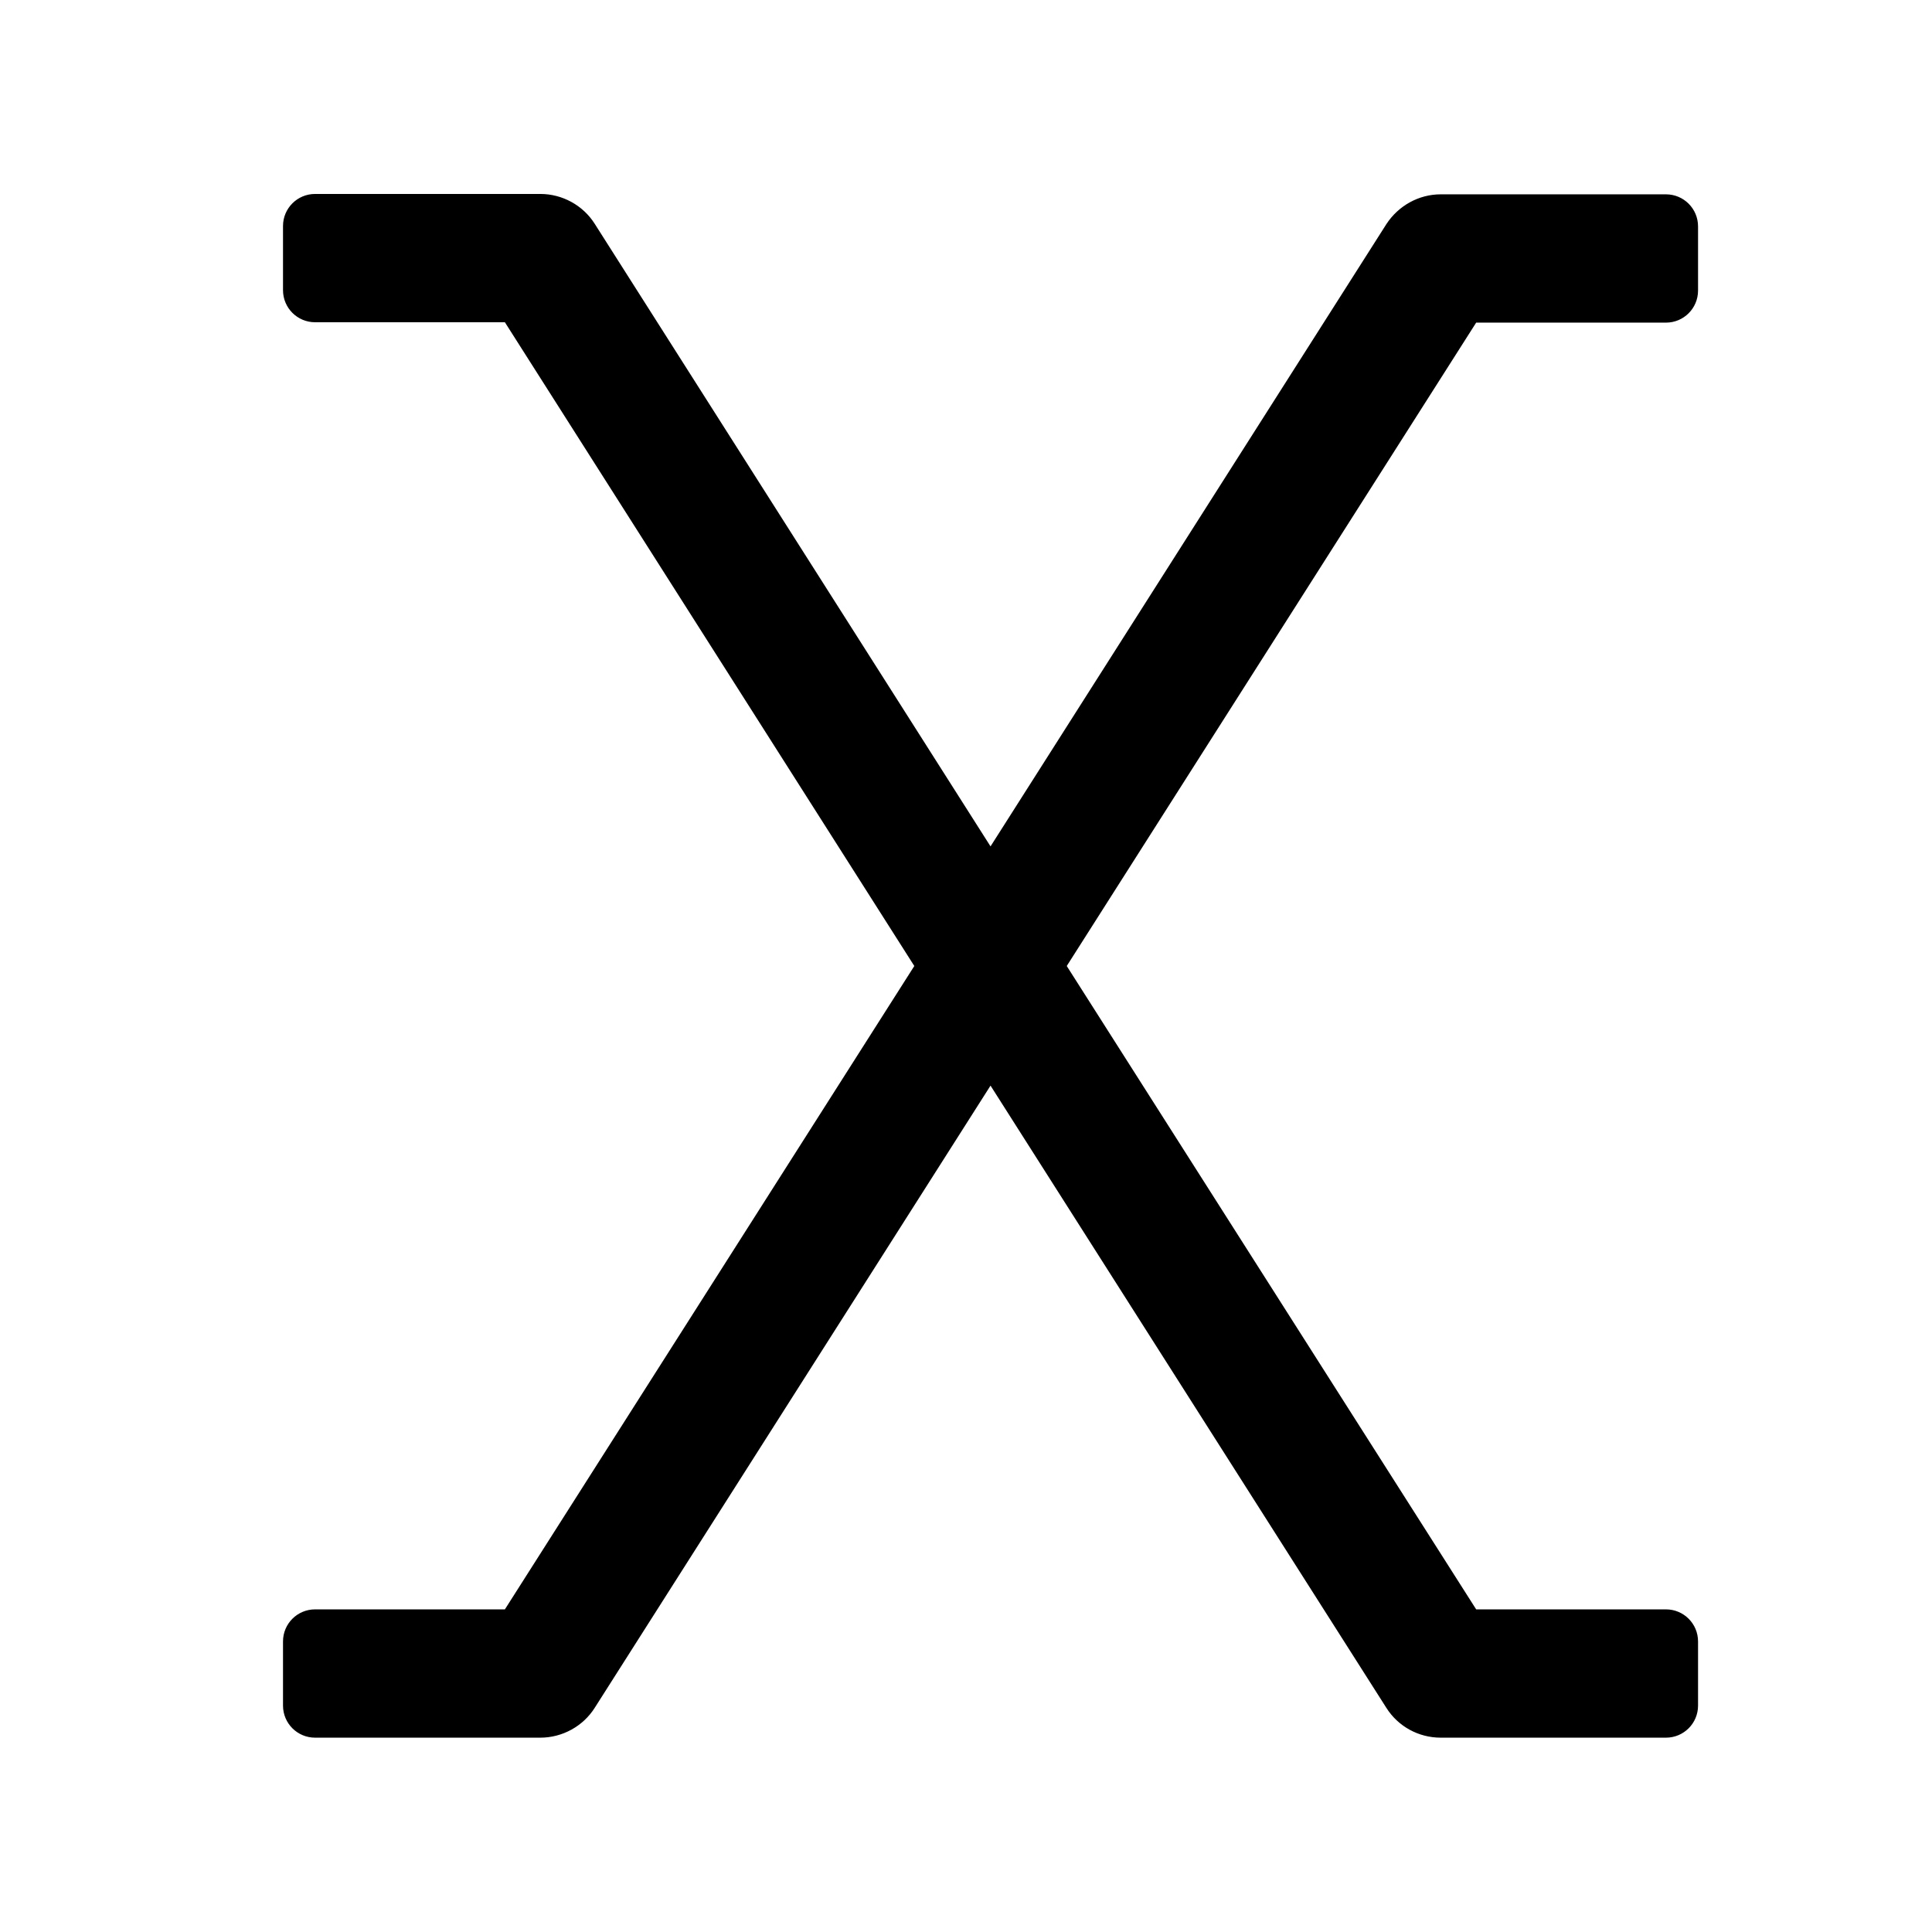
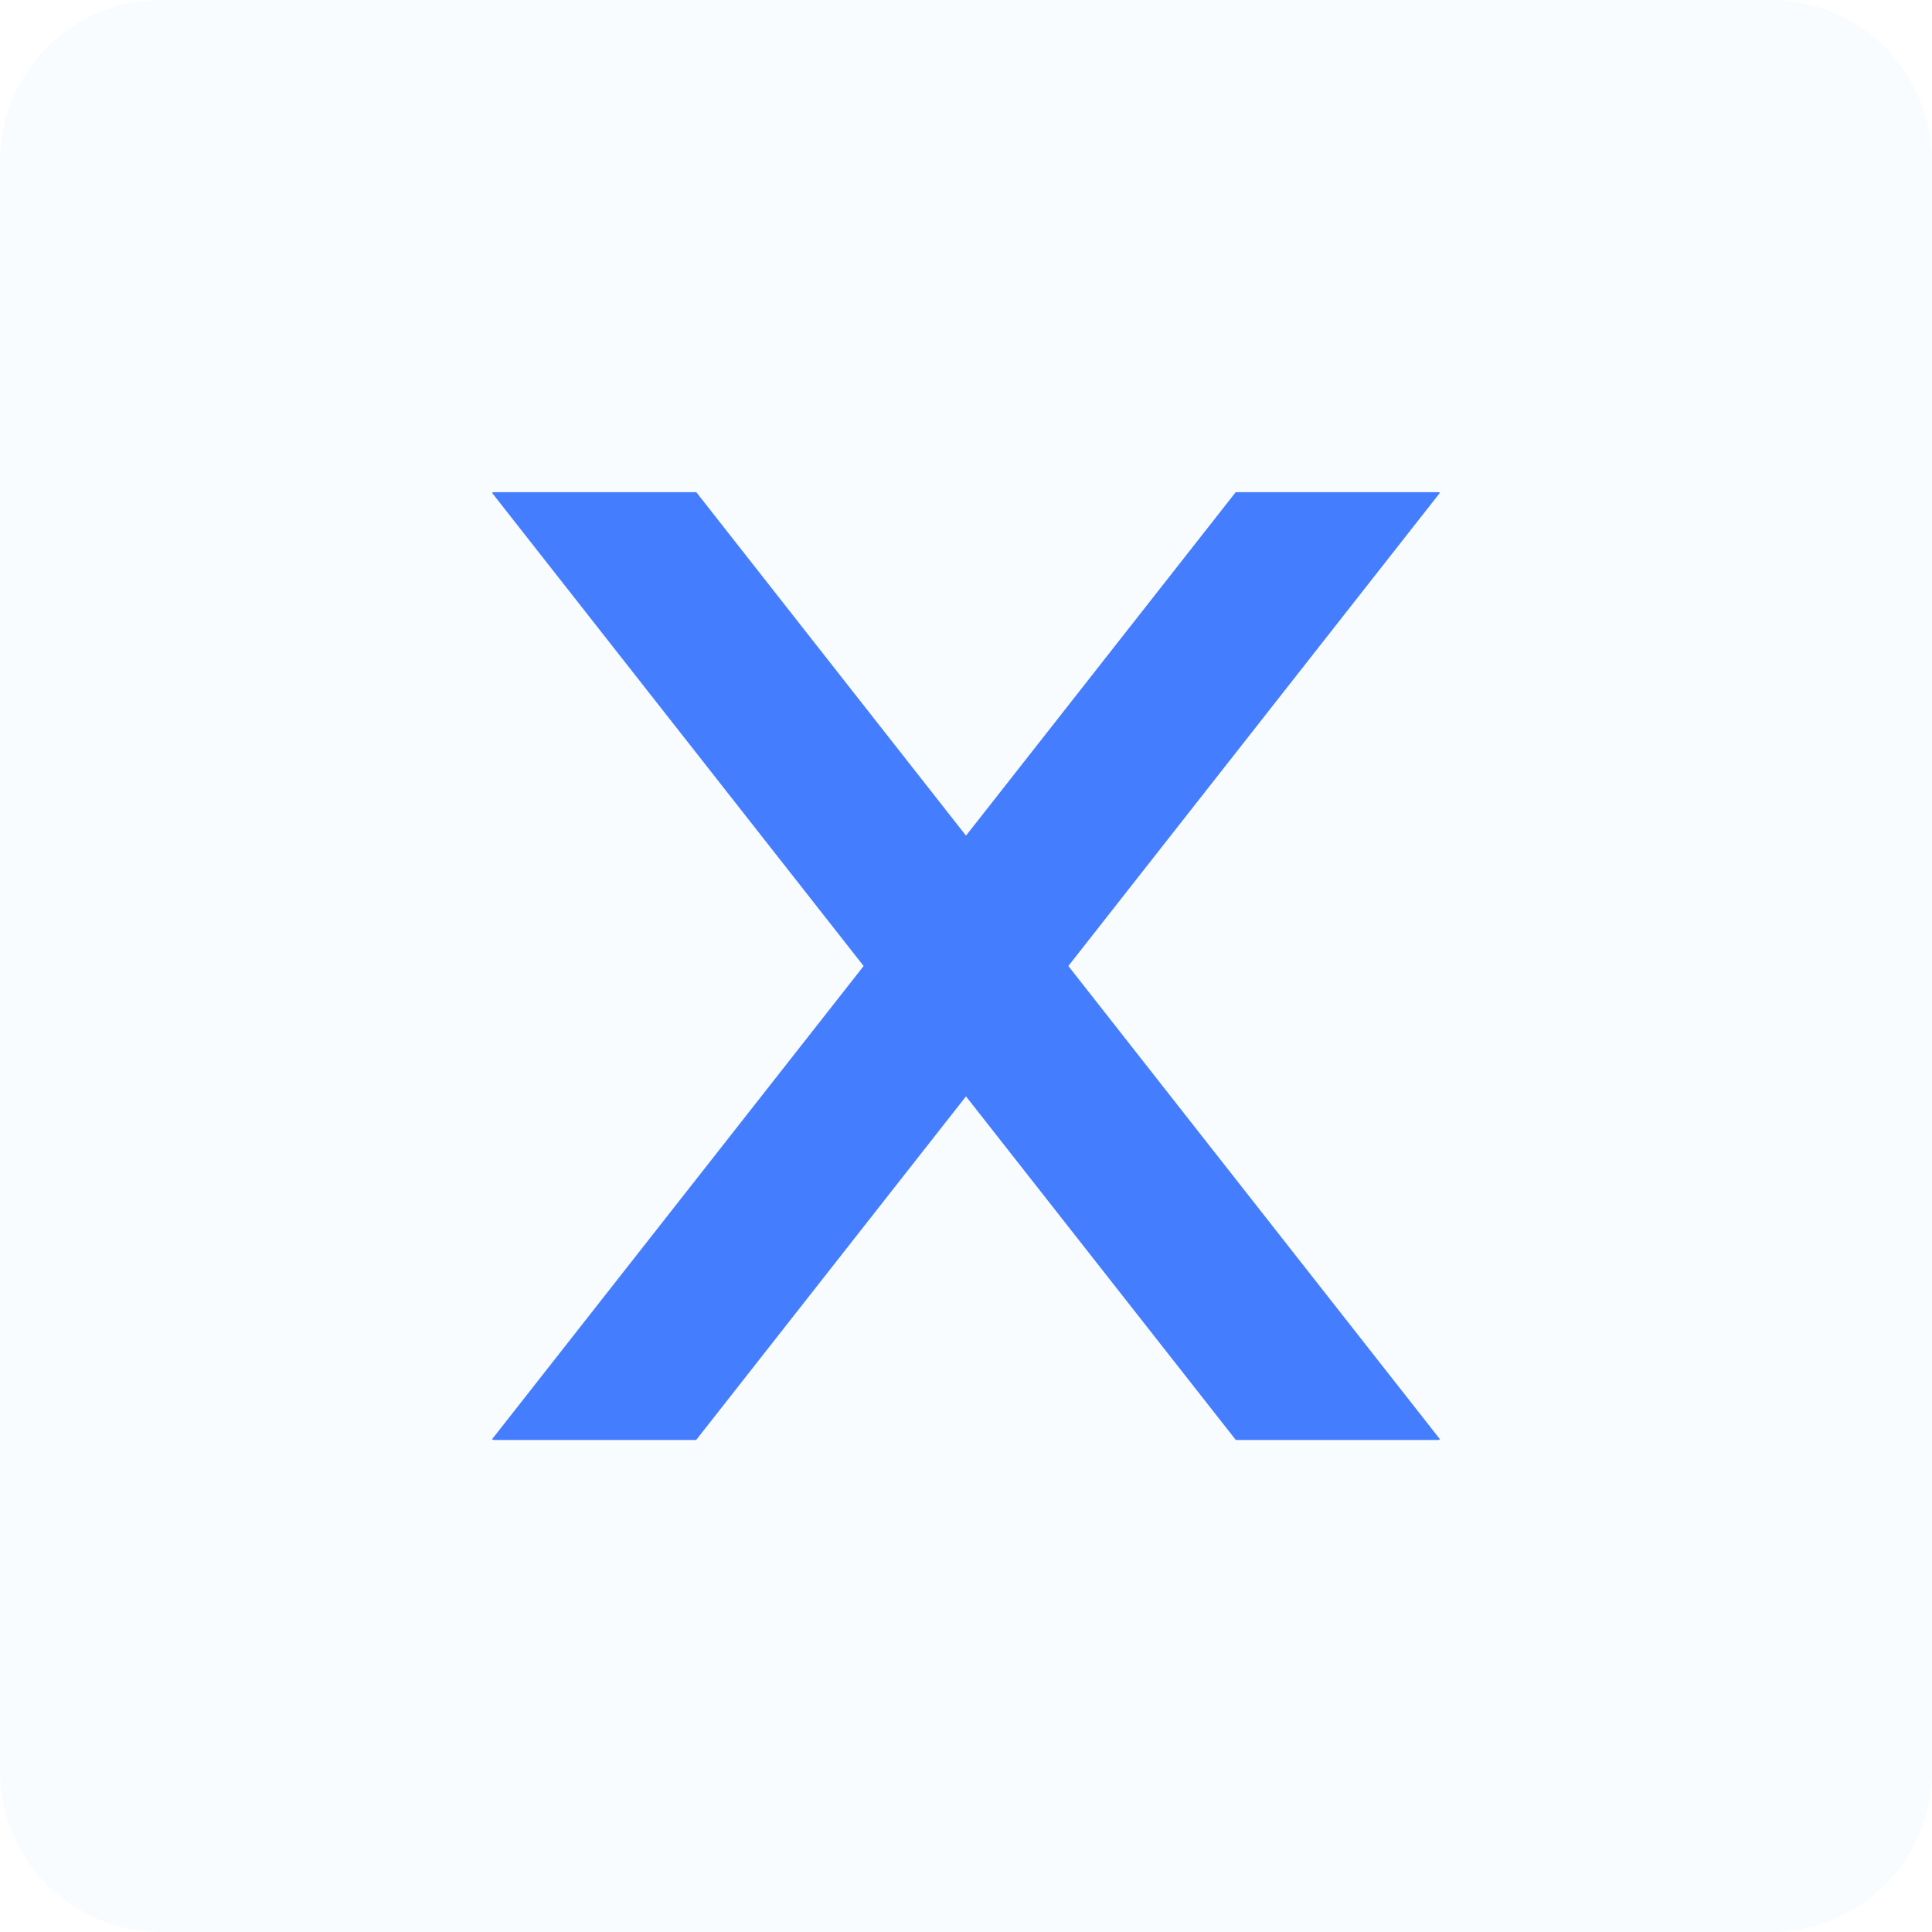
- <svg xmlns="http://www.w3.org/2000/svg" t="1691209540637" class="icon" viewBox="0 0 1024 1024" version="1.1" p-id="6795" width="200" height="200">
-   <path d="M883 103h-119.4c-11.6 0-22.4 6-28.8 15.8L525 448.6l-209.8-330c-6.2-9.8-17.2-15.8-28.8-15.8H167c-9.4 0-17 7.6-17 17v34c0 9.4 7.6 17 17 17h100.6L484.6 512 267.6 853H167c-9.4 0-17 7.6-17 17v34c0 9.4 7.6 17 17 17h119.4c11.6 0 22.6-6 28.8-15.8l209.8-329.8 209.8 329.8c6.2 9.8 17 15.8 28.8 15.8h119.4c9.4 0 17-7.6 17-17v-34c0-9.4-7.6-17-17-17h-100.6L565.4 512 782.4 171h100.6c9.4 0 17-7.6 17-17V120c0-9.4-7.6-17-17-17z" p-id="6796" />
+ <svg xmlns="http://www.w3.org/2000/svg" width="24" height="24" viewBox="0 0 24 24" fill="none">
+   <rect width="24" height="24" rx="2" fill="#F8FCFF" />
+   <path fill-rule="evenodd" clip-rule="evenodd" d="M6.113 17.878L16.314 4.887L17.887 6.122L7.686 19.113L6.113 17.878Z" fill="#447DFD" />
+   <path fill-rule="evenodd" clip-rule="evenodd" d="M16.314 19.113L6.113 6.123L7.686 4.887L17.887 17.878L16.314 19.113Z" fill="#447DFD" />
+   <path d="M4.509 2.734H20.886V6.114H4.509V2.734Z" fill="#F8FCFF" />
+   <path d="M4.509 17.888H20.886V21.268H4.509V17.888Z" fill="#F8FCFF" />
</svg>
